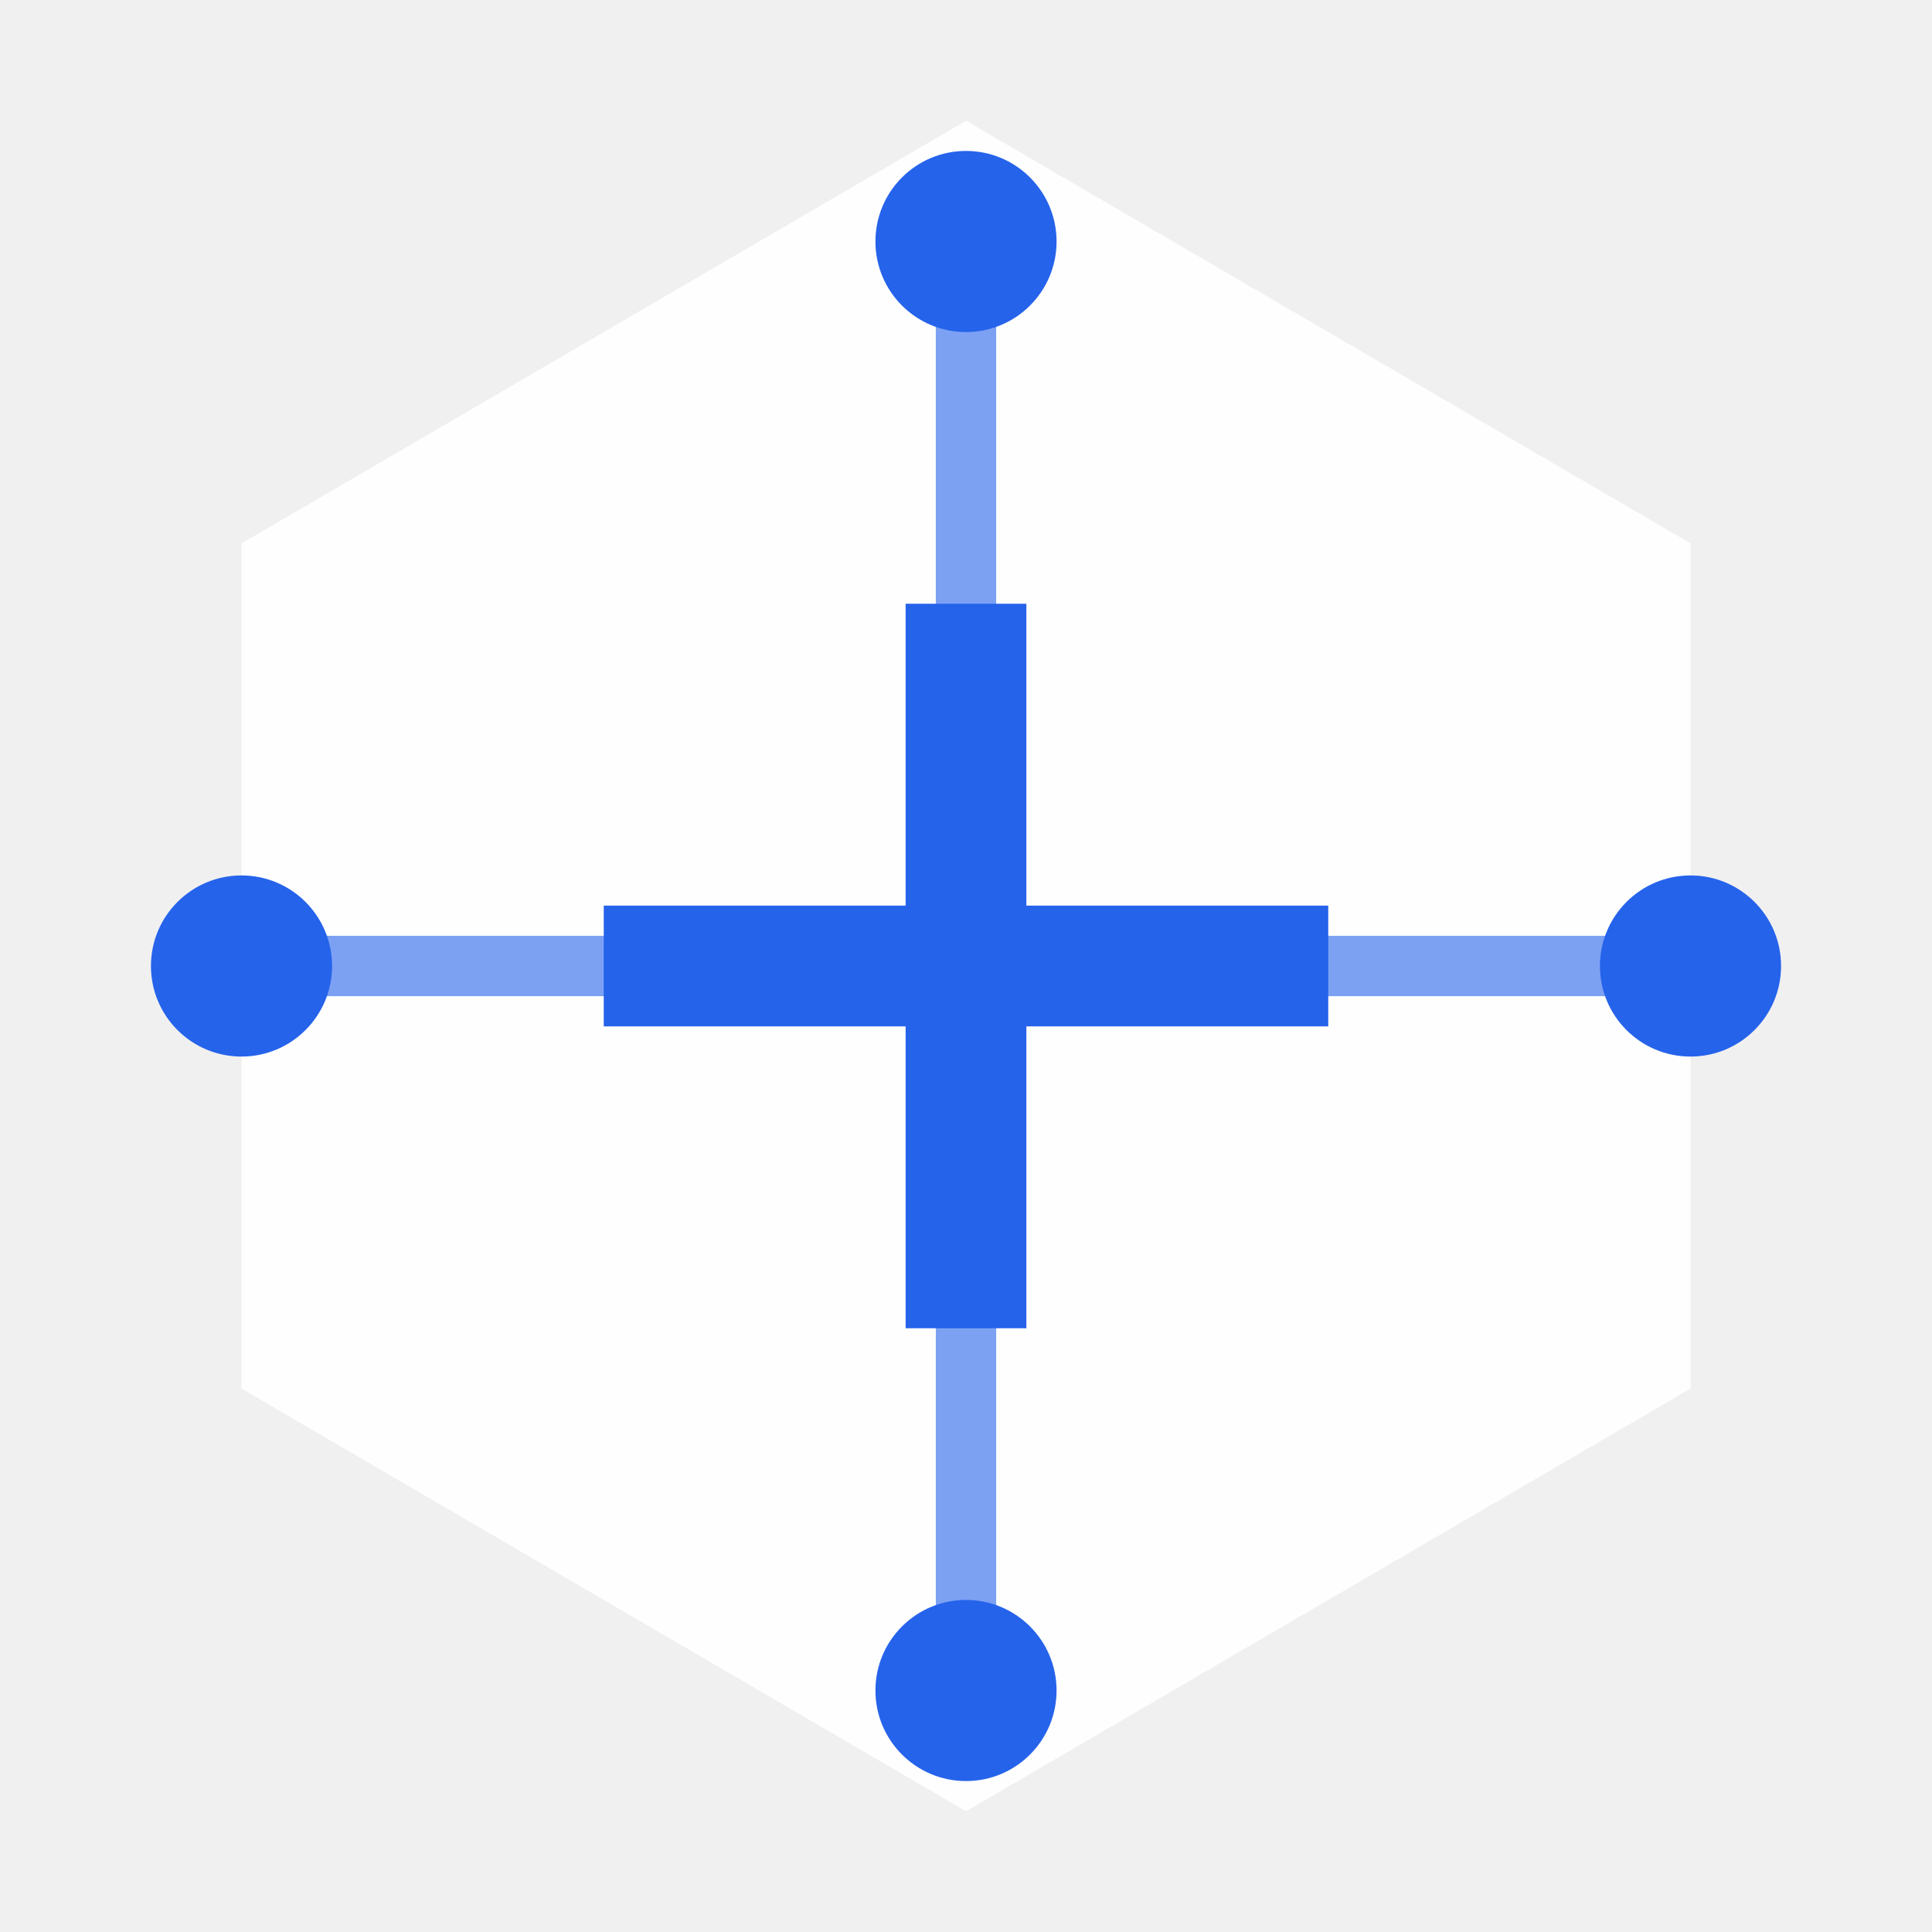
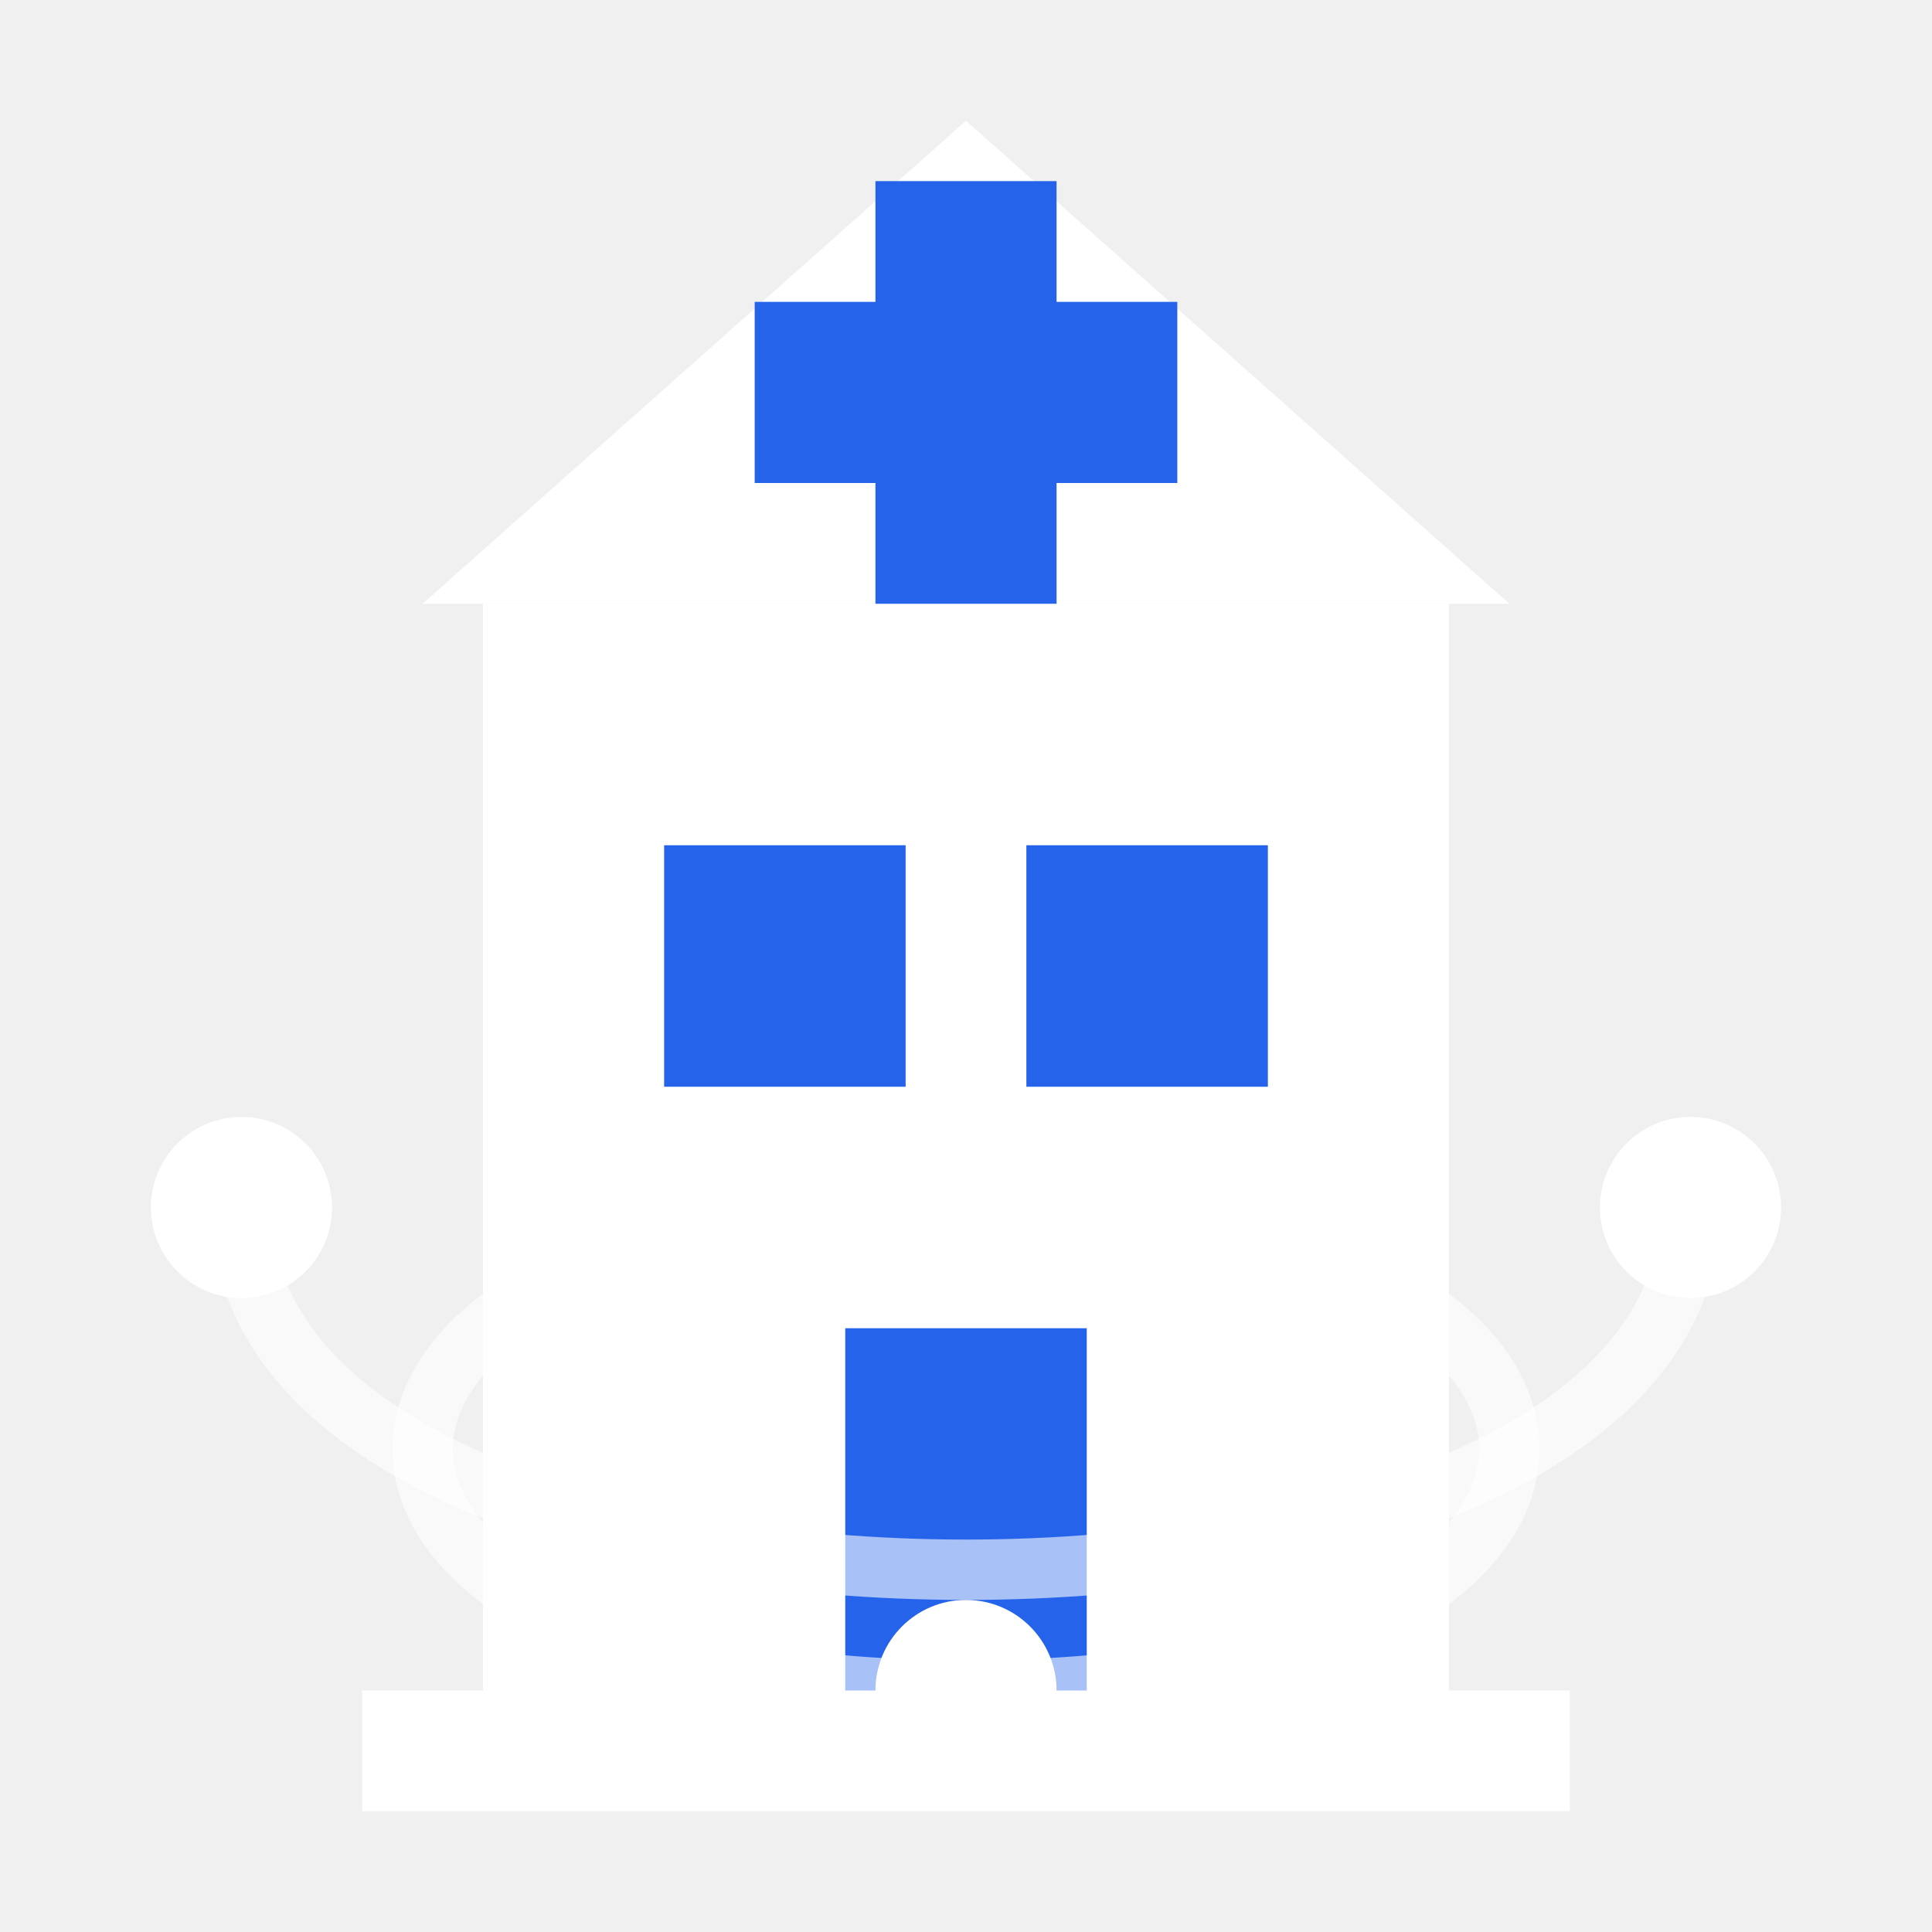
<svg xmlns="http://www.w3.org/2000/svg" width="32" height="32" viewBox="0 0 32 32">
-   <path fill="#ffffff" d="M16 2l12 7v14l-12 7-12-7V9l12-7z" opacity="0.9" />
-   <g transform="translate(8,8)">
-     <rect x="7" y="2" width="2" height="12" fill="#2563eb" />
-     <rect x="2" y="7" width="12" height="2" fill="#2563eb" />
-   </g>
-   <circle cx="4" cy="16" r="1.5" fill="#2563eb" />
-   <circle cx="28" cy="16" r="1.5" fill="#2563eb" />
-   <circle cx="16" cy="4" r="1.5" fill="#2563eb" />
-   <circle cx="16" cy="28" r="1.5" fill="#2563eb" />
-   <path fill="none" stroke="#2563eb" stroke-width="1" d="M4,16 L28,16 M16,4 L16,28" opacity="0.6" />
+   <path fill="#ffffff" d="M8 28h16V10H8v18z" />
+   <path fill="#ffffff" d="M6 28h20v2H6z" />
+   <path fill="#ffffff" d="M7 10l9-8 9 8H7z" />
+   <rect x="11" y="14" width="4" height="4" fill="#2563eb" />
+   <rect x="17" y="14" width="4" height="4" fill="#2563eb" />
+   <rect x="14" y="22" width="4" height="6" fill="#2563eb" />
+   <rect x="14.5" y="3" width="3" height="7" fill="#2563eb" />
+   <rect x="12.5" y="5" width="7" height="3" fill="#2563eb" />
+   <circle cx="4" cy="20" r="1.5" fill="#ffffff" />
+   <circle cx="28" cy="20" r="1.5" fill="#ffffff" />
+   <circle cx="16" cy="28" r="1.5" fill="#ffffff" />
+   <path fill="none" stroke="#ffffff" stroke-width="1" d="M4,20 C4,28 28,28 28,20" opacity="0.6" />
+   <path fill="none" stroke="#ffffff" stroke-width="1" d="M16,28 C4,28 4,20 16,20" opacity="0.6" />
+   <path fill="none" stroke="#ffffff" stroke-width="1" d="M16,28 C28,28 28,20 16,20" opacity="0.6" />
</svg>
